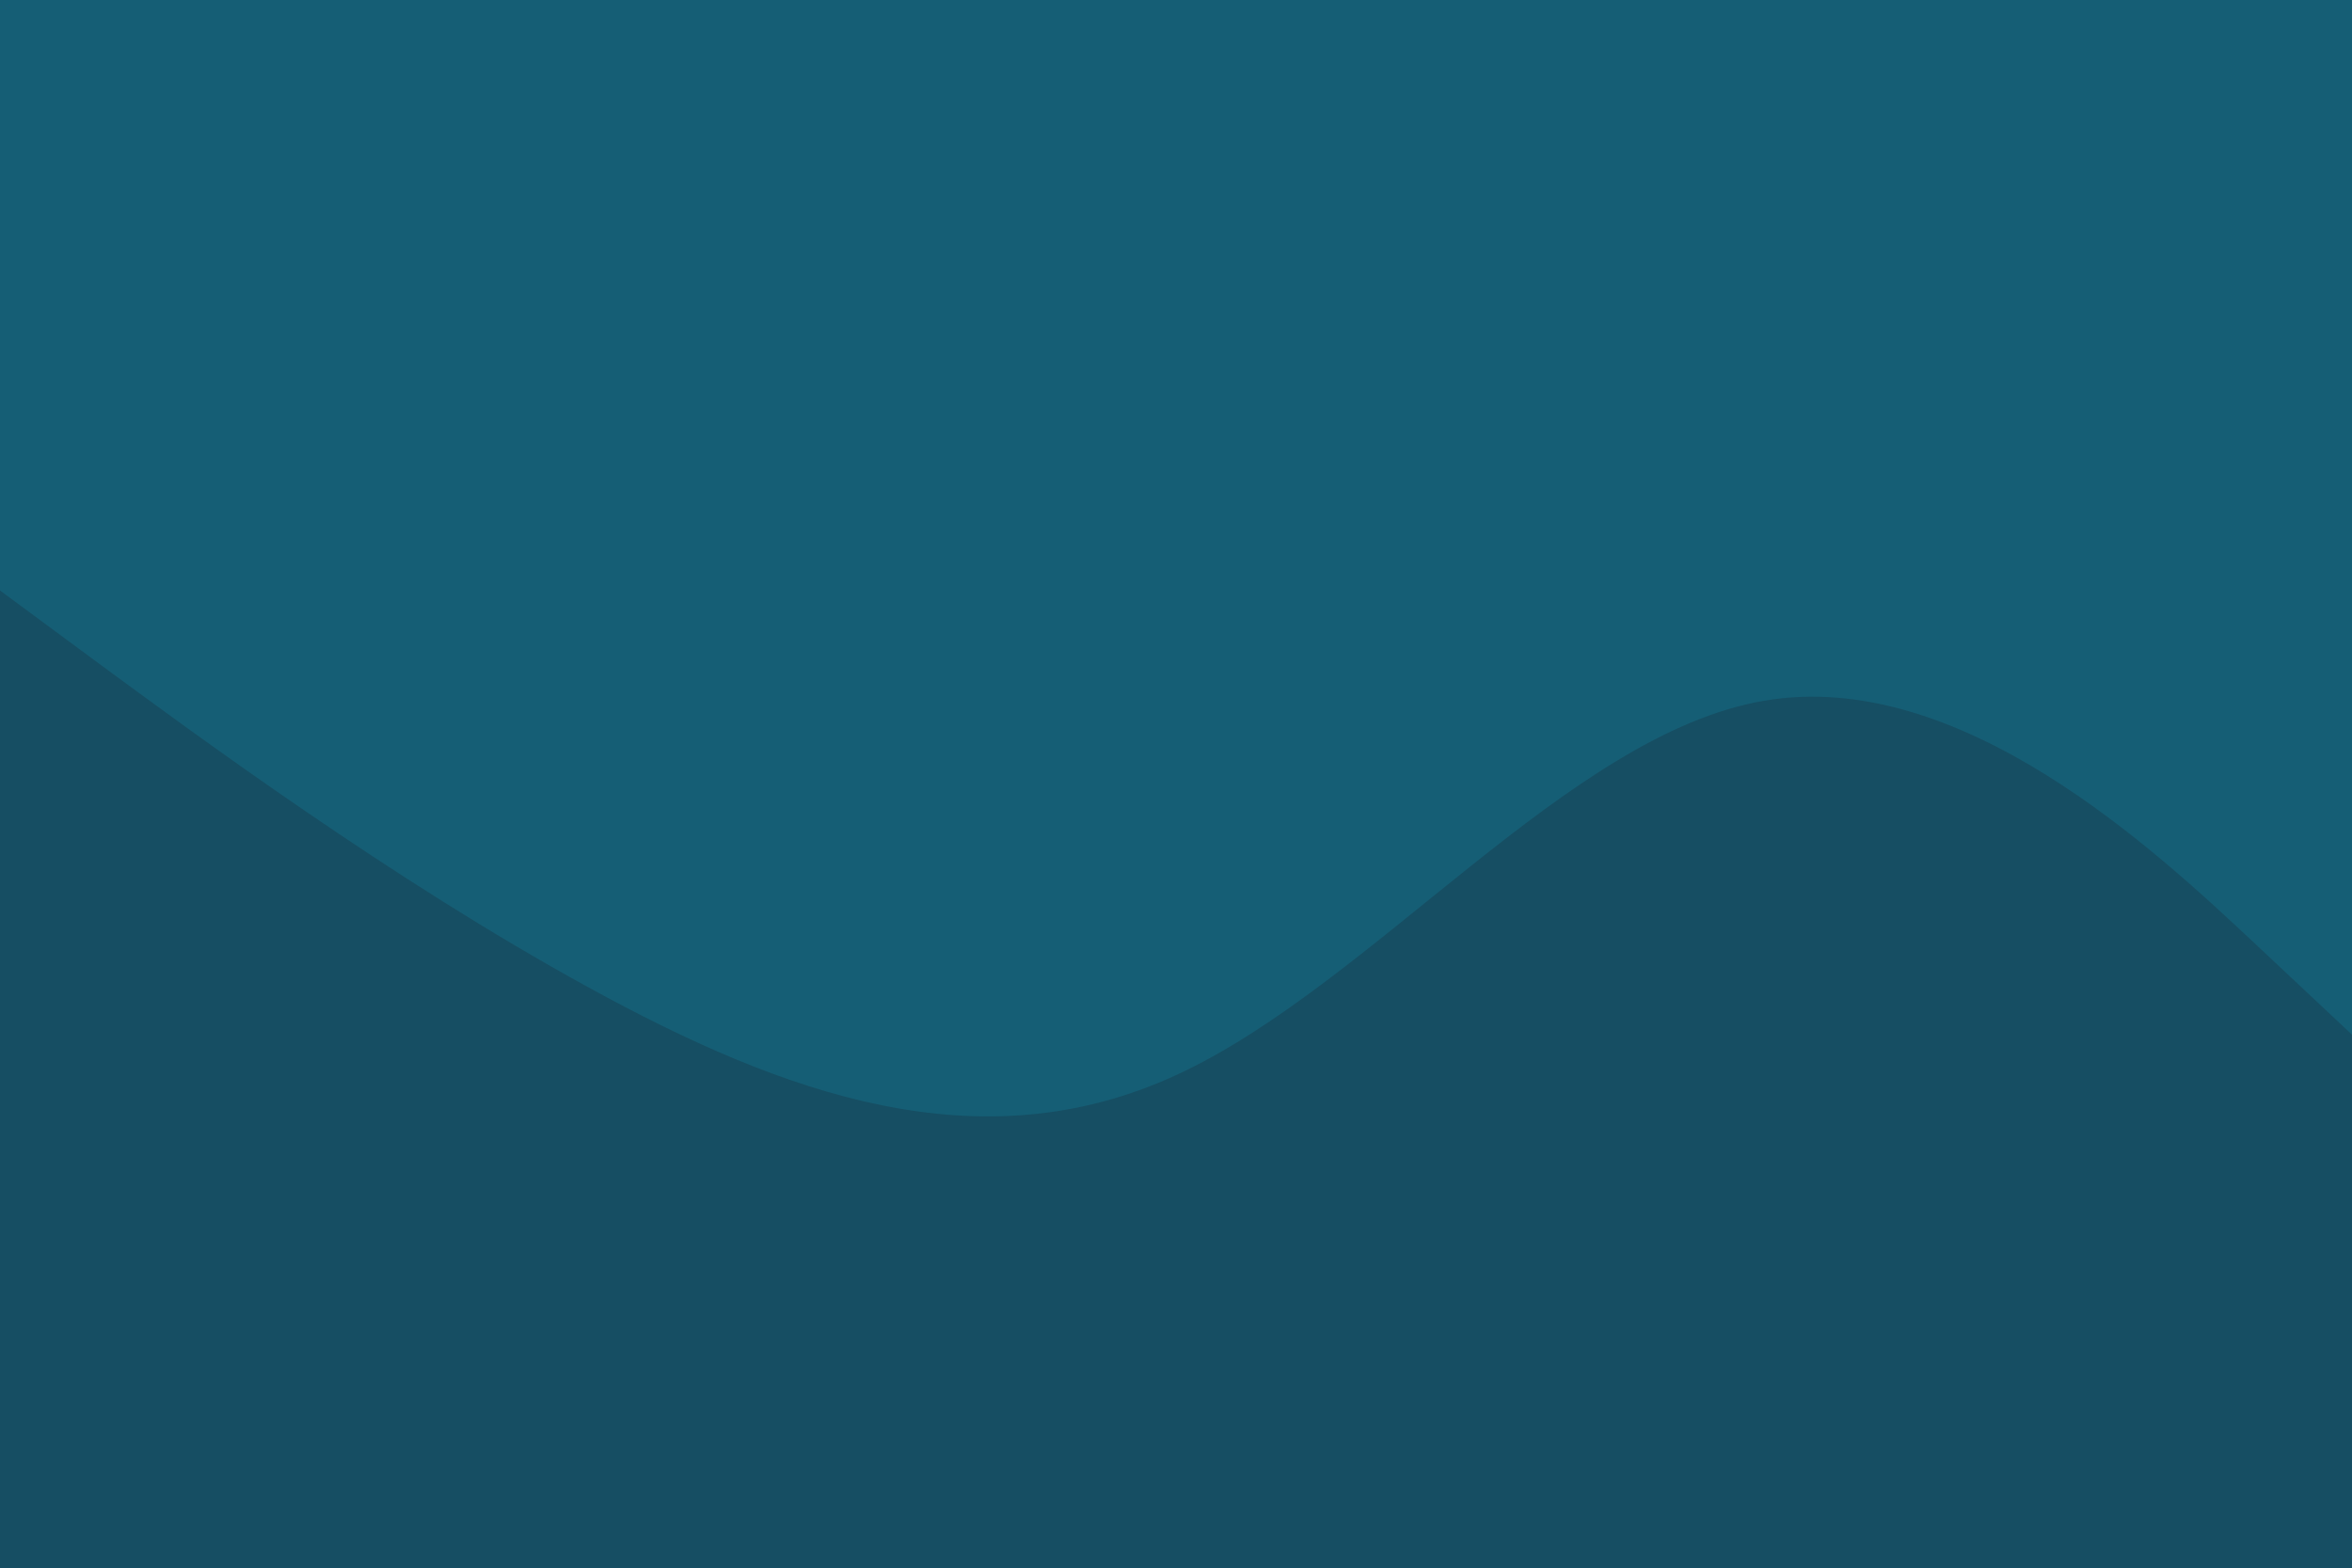
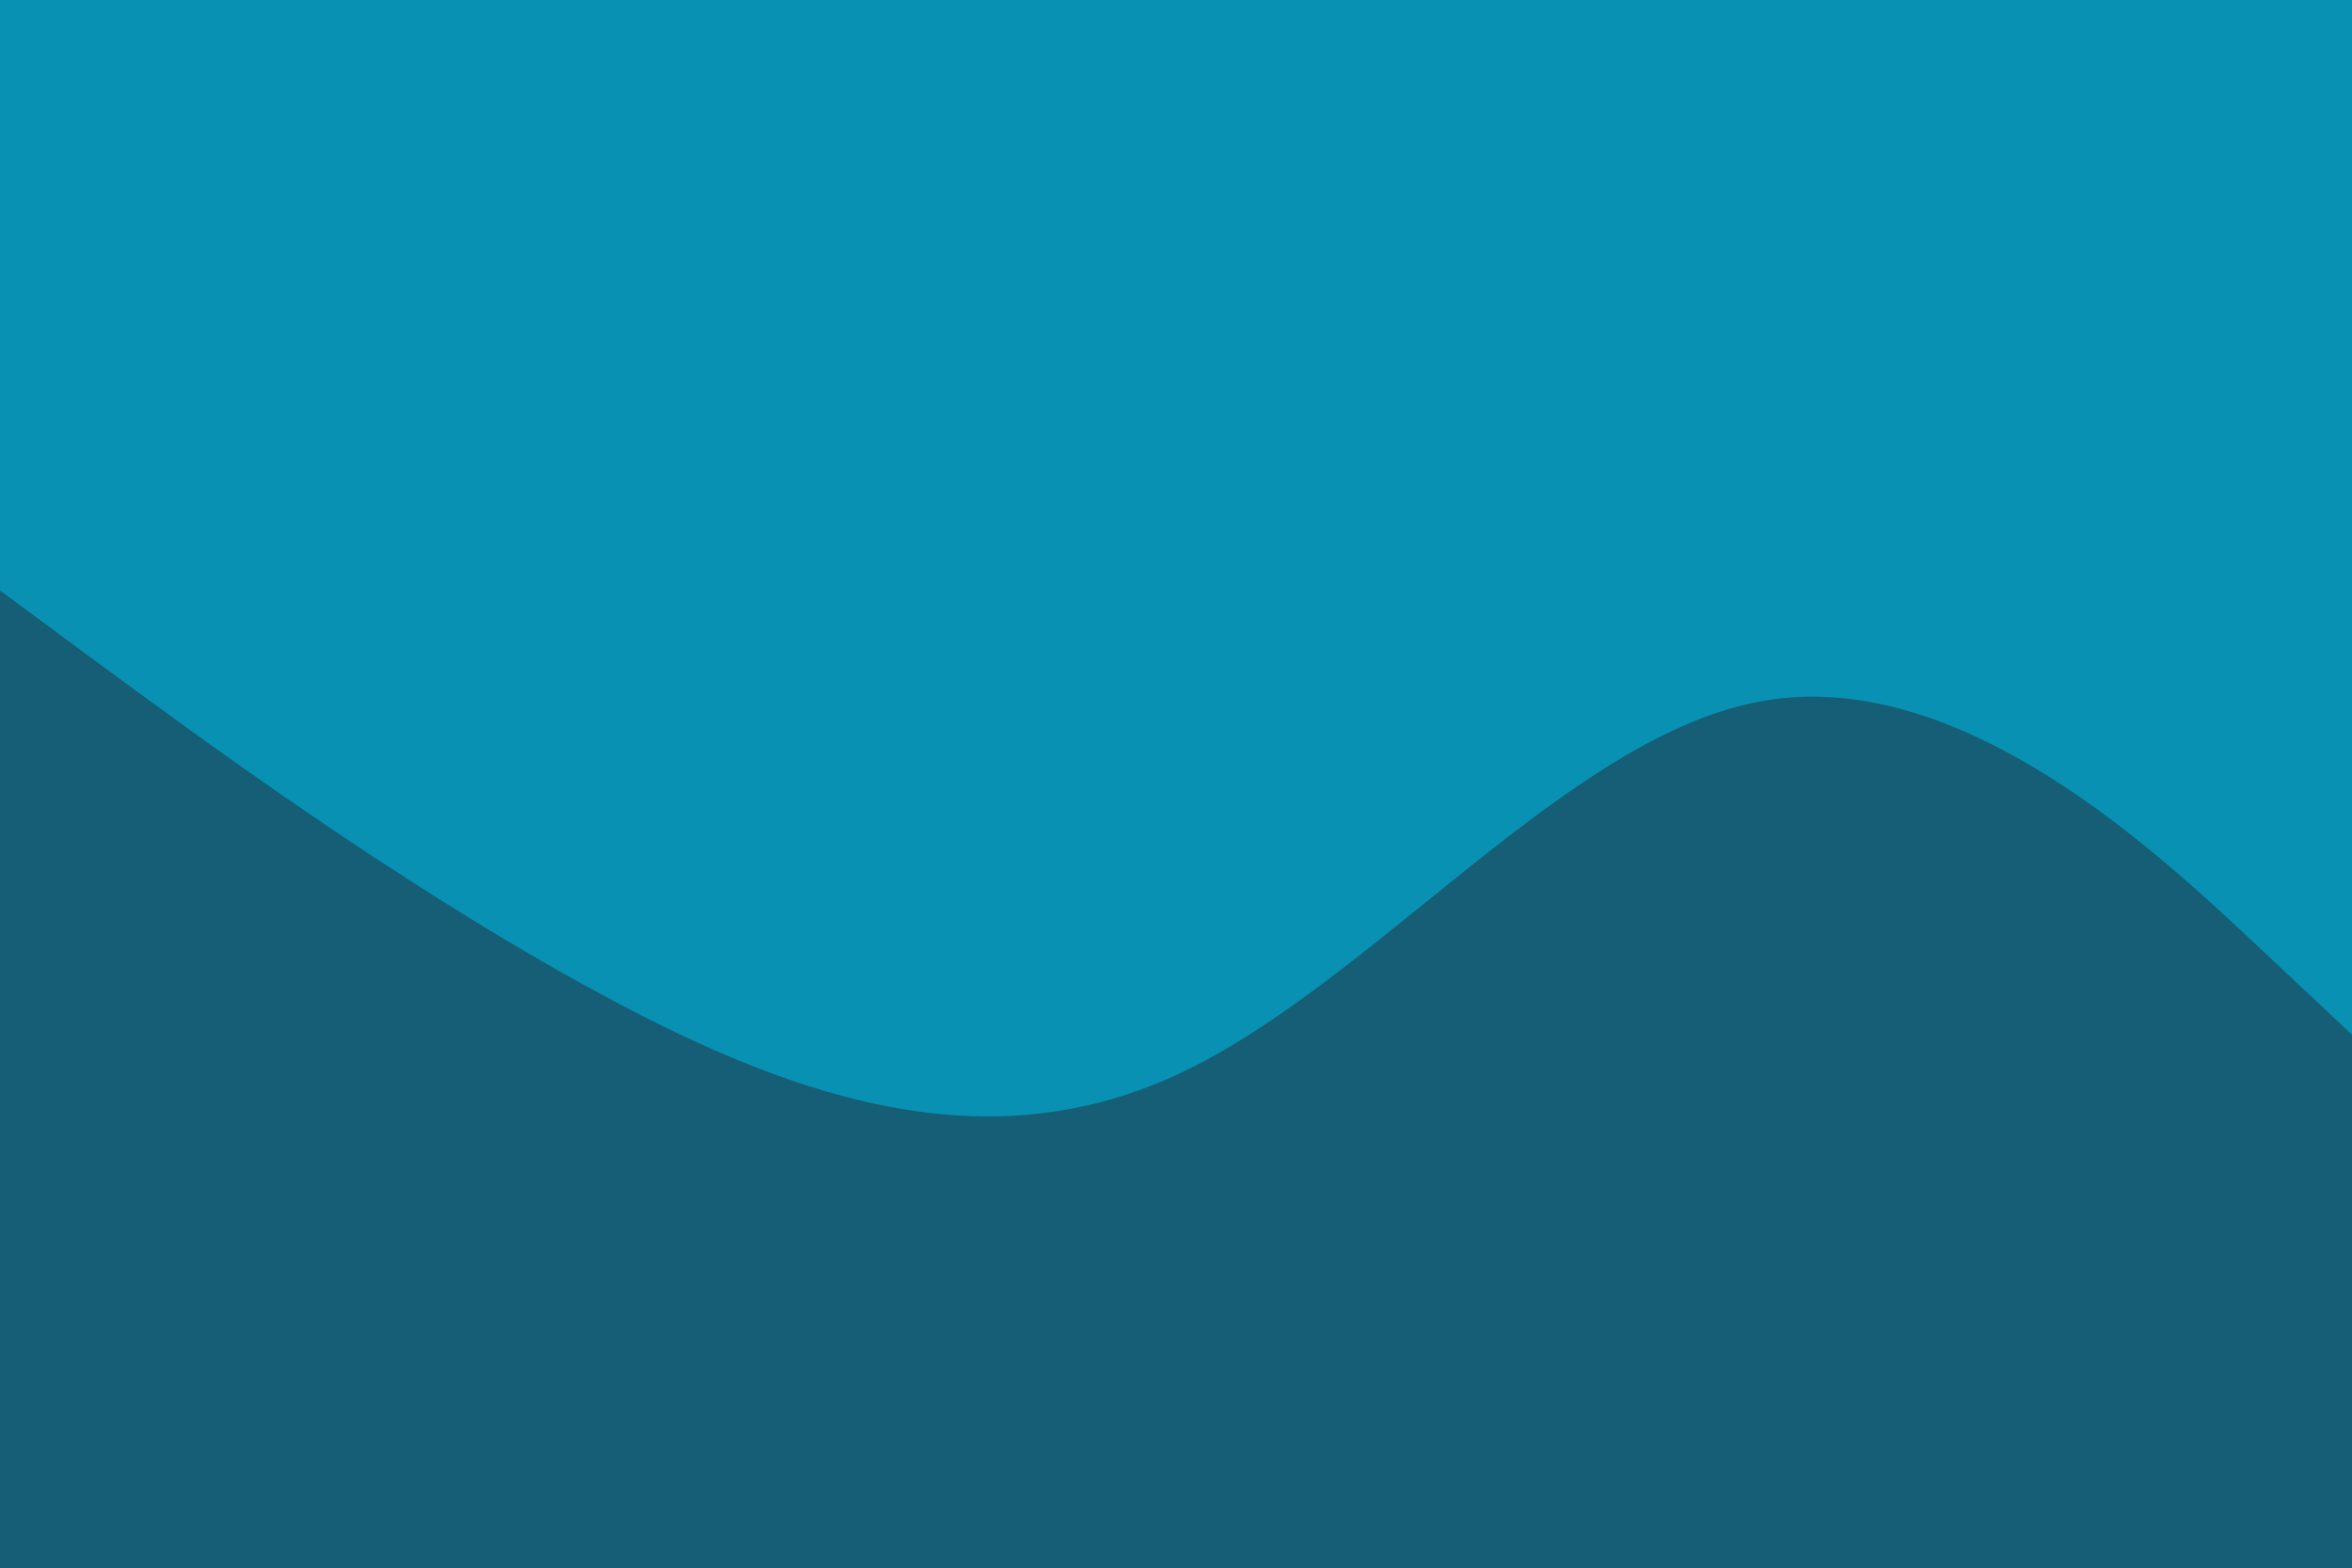
<svg xmlns="http://www.w3.org/2000/svg" id="visual" viewBox="0 0 900 600" width="900" height="600" version="1.1">
-   <rect x="0" y="0" width="900" height="600" fill="#155e75" />
-   <path d="M0 226L37.5 253.7C75 281.3 150 336.7 225 377.8C300 419 375 446 450 411.5C525 377 600 281 675 268.2C750 255.3 825 325.7 862.5 360.8L900 396L900 601L862.5 601C825 601 750 601 675 601C600 601 525 601 450 601C375 601 300 601 225 601C150 601 75 601 37.5 601L0 601Z" fill="#164e63" stroke-linecap="round" stroke-linejoin="miter" />
+   <rect x="0" y="0" width="900" height="600" fill="#0891b2" />
+   <path d="M0 226L37.5 253.7C75 281.3 150 336.7 225 377.8C300 419 375 446 450 411.5C525 377 600 281 675 268.2C750 255.3 825 325.7 862.5 360.8L900 396L900 601L862.5 601C825 601 750 601 675 601C600 601 525 601 450 601C375 601 300 601 225 601C150 601 75 601 37.5 601L0 601Z" fill="#155e75" stroke-linecap="round" stroke-linejoin="miter" />
</svg>
